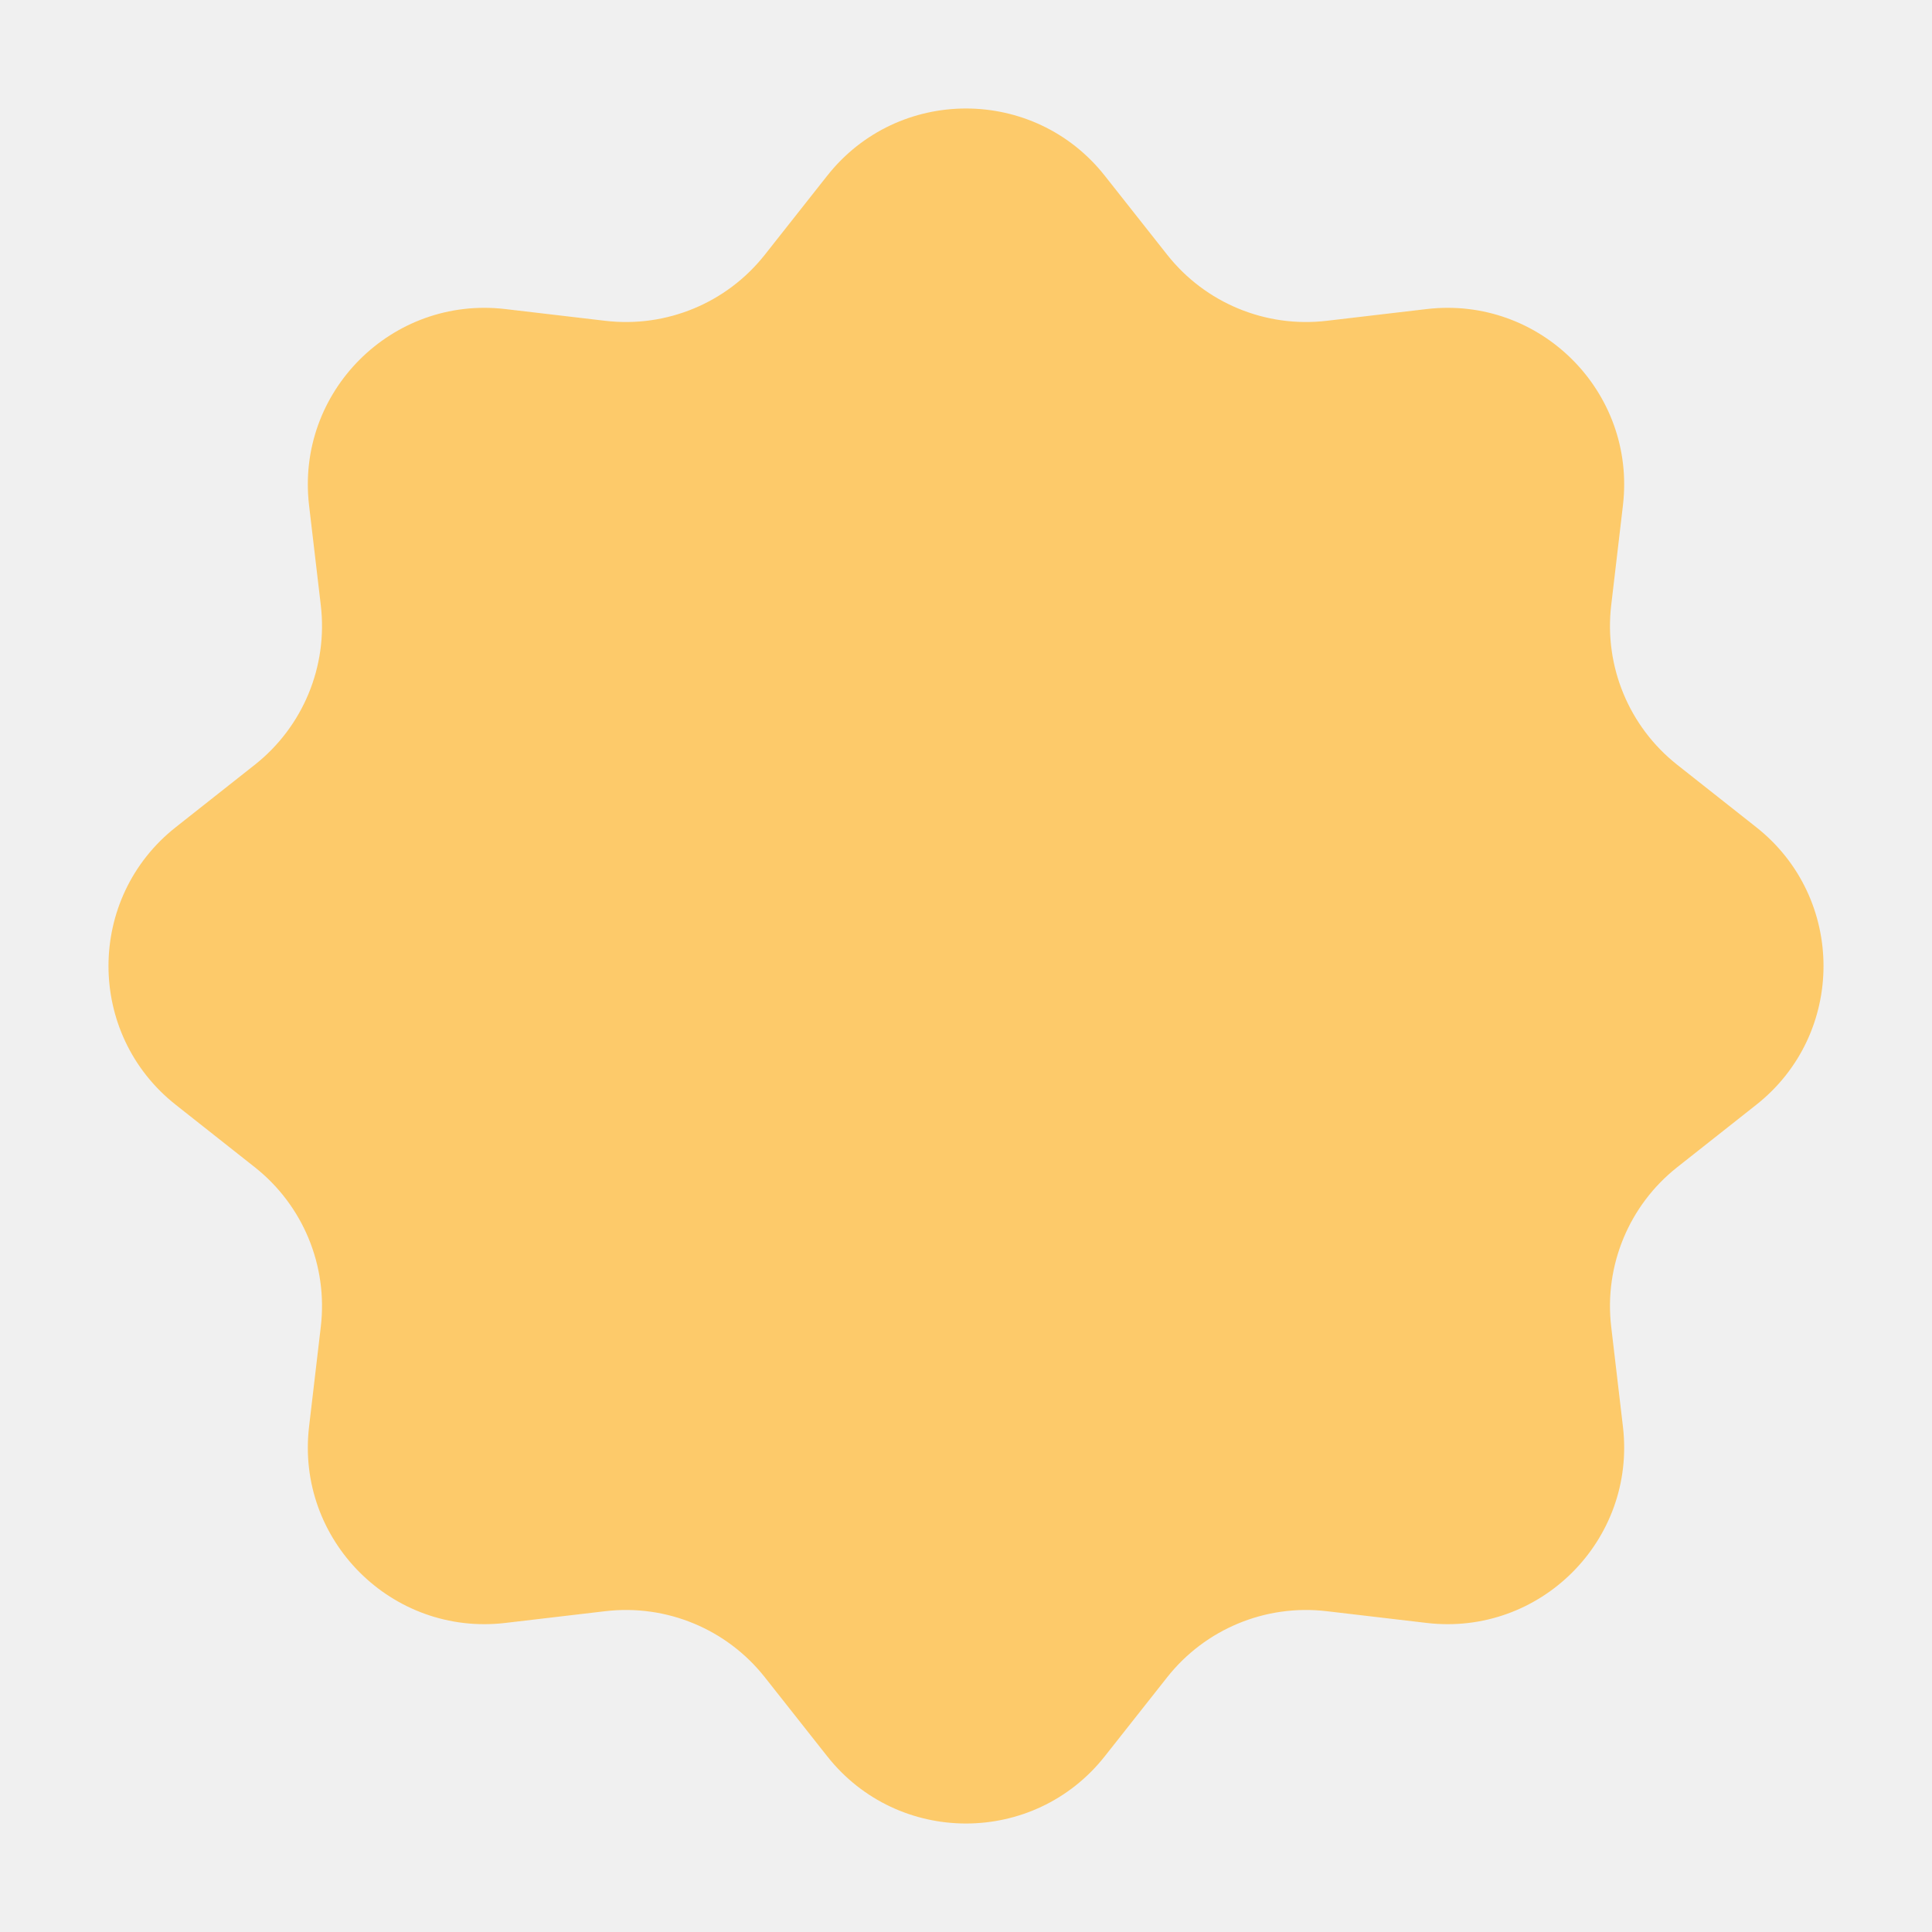
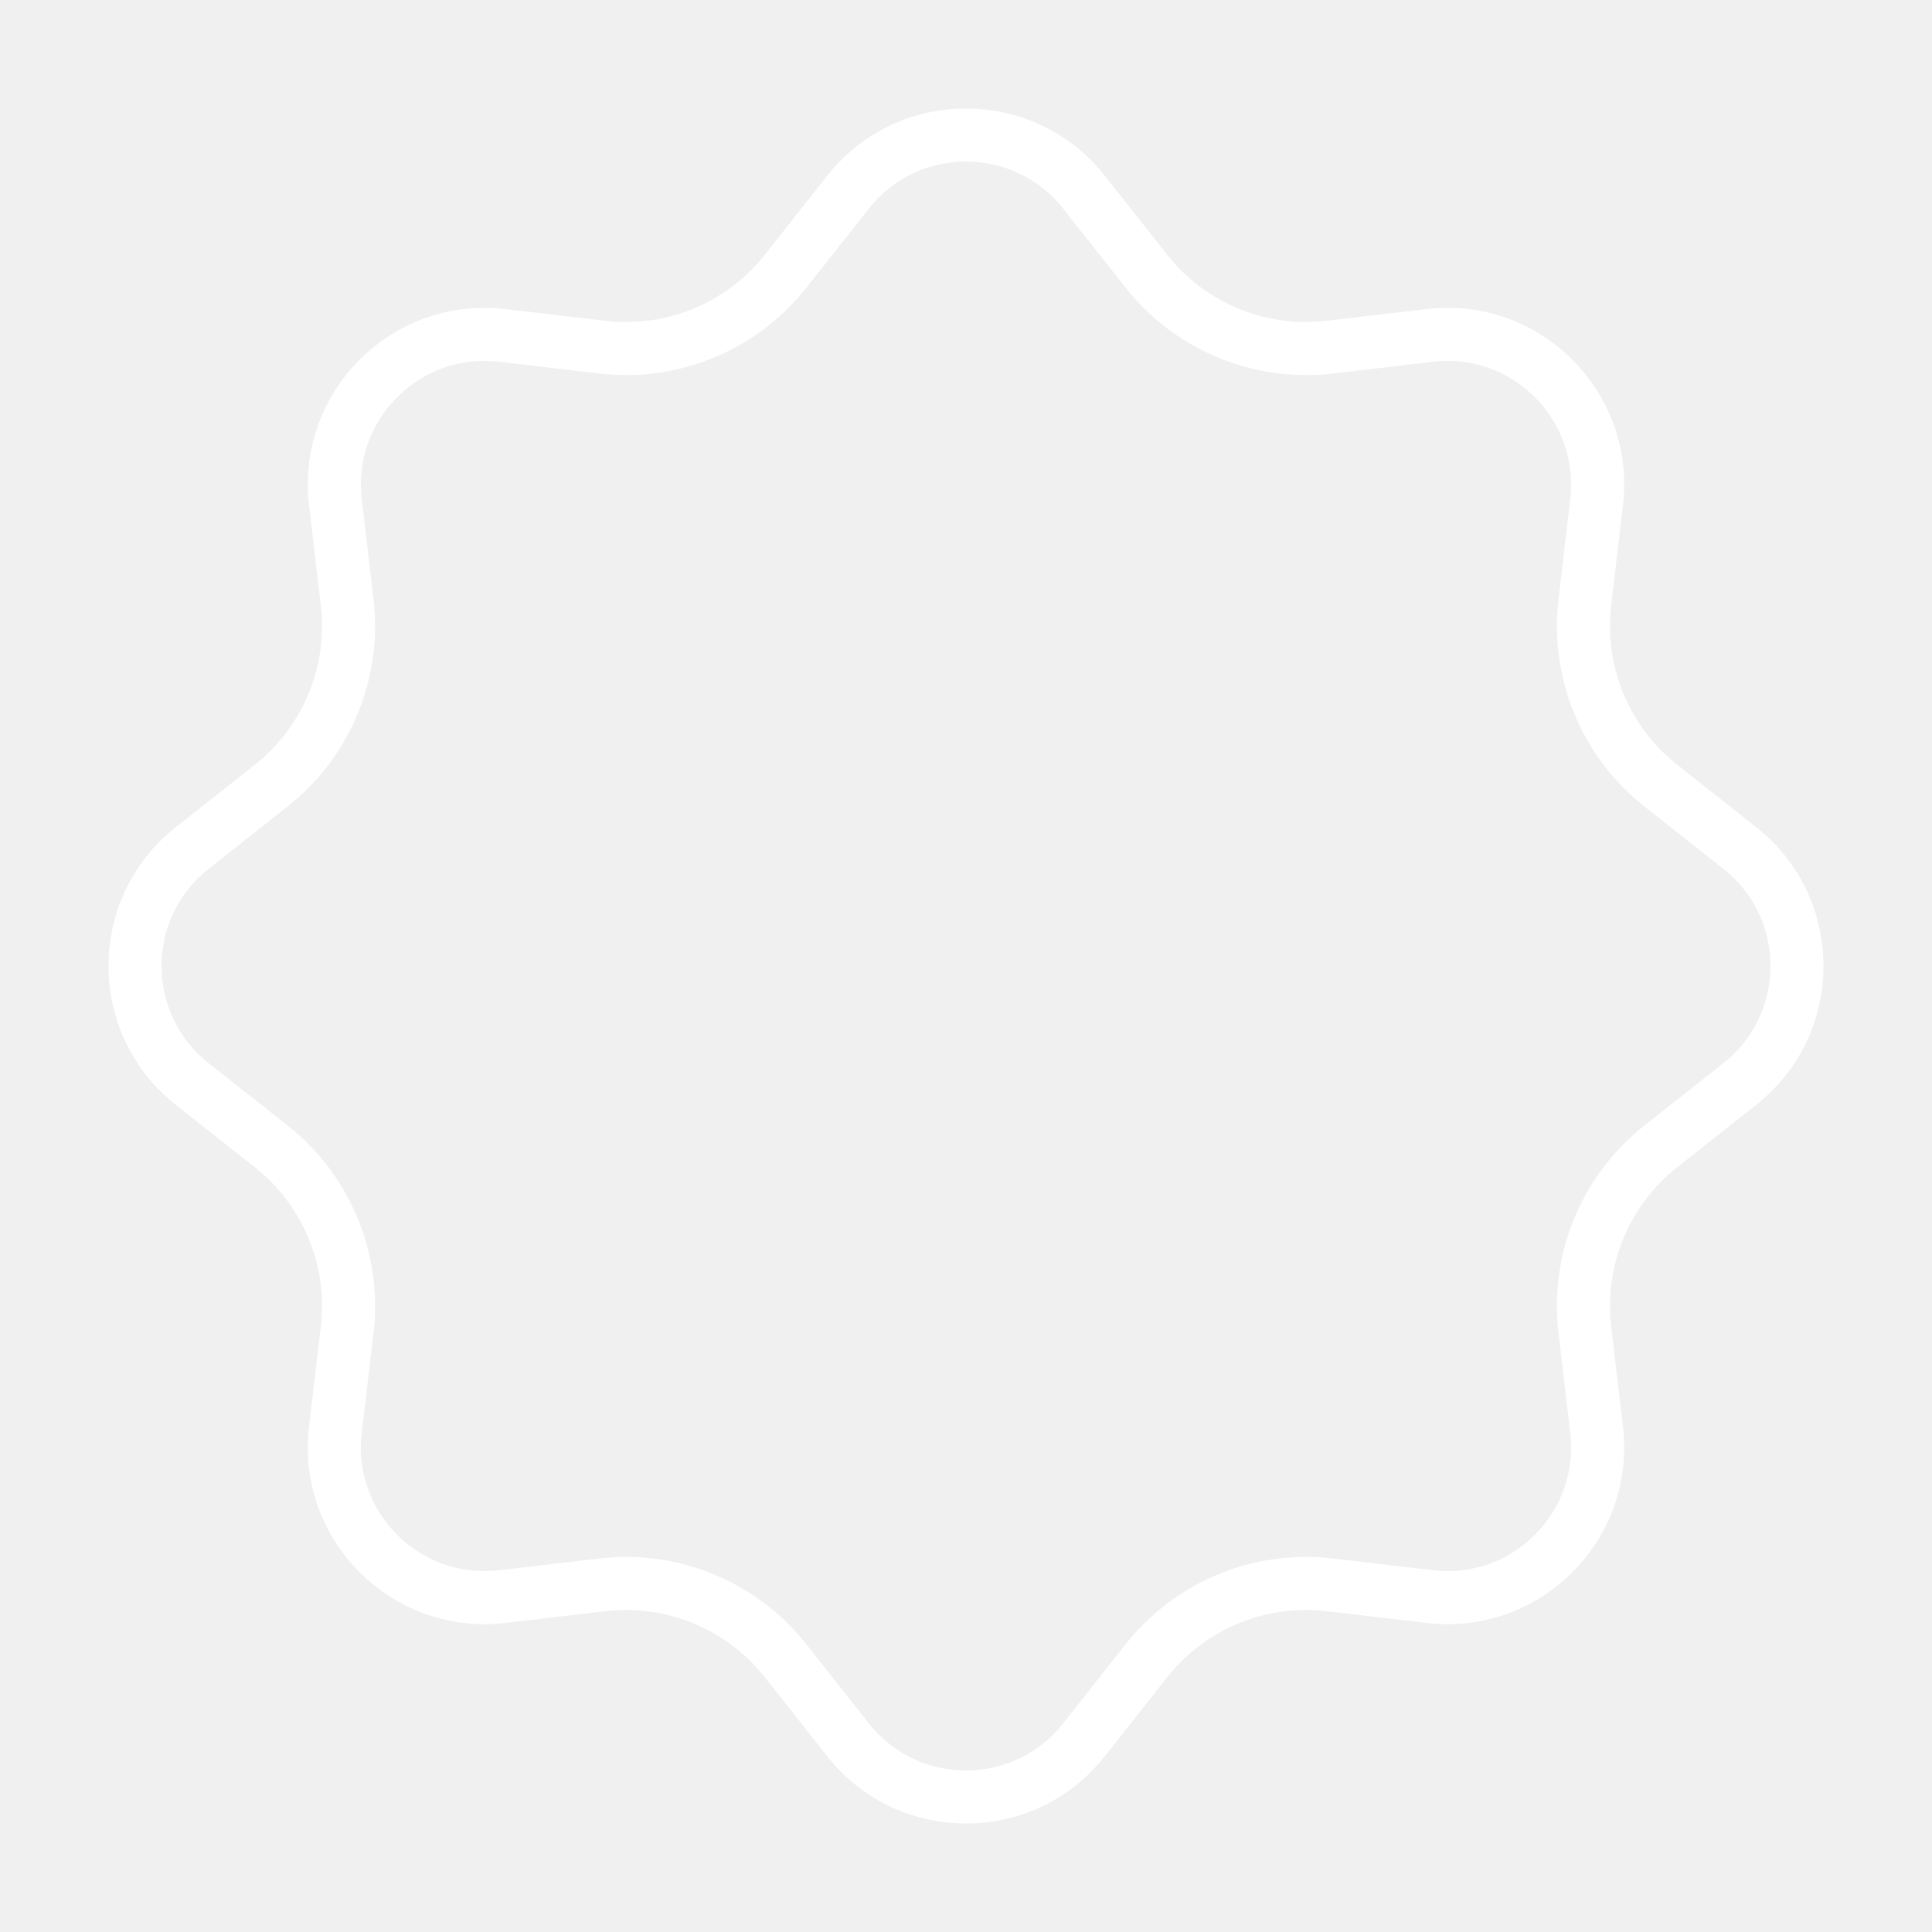
<svg xmlns="http://www.w3.org/2000/svg" width="874" height="874" viewBox="0 0 874 874" fill="none">
  <g clip-path="url(#clip0_1138_3981)">
-     <path d="M374.217 79.498C406.247 38.94 467.753 38.941 499.783 79.498L528.024 115.259C545.245 137.064 572.546 148.373 600.141 145.131L645.398 139.814C696.725 133.784 740.216 177.275 734.186 228.602L728.869 273.859C725.627 301.454 736.936 328.755 758.741 345.976L794.502 374.217C835.06 406.247 835.06 467.753 794.502 499.783L758.741 528.024C736.936 545.245 725.627 572.546 728.869 600.141L734.186 645.398C740.216 696.725 696.725 740.216 645.398 734.186L600.141 728.869C572.546 725.627 545.245 736.936 528.024 758.741L499.783 794.502C467.753 835.06 406.247 835.06 374.217 794.502L345.976 758.741C328.755 736.936 301.454 725.627 273.859 728.869L228.602 734.186C177.275 740.216 133.784 696.725 139.814 645.398L145.131 600.141C148.373 572.546 137.064 545.245 115.259 528.024L79.498 499.783C38.94 467.753 38.941 406.247 79.498 374.217L115.259 345.976C137.064 328.755 148.373 301.454 145.131 273.859L139.814 228.602C133.784 177.275 177.275 133.784 228.602 139.814L273.859 145.131C301.454 148.373 328.755 137.064 345.976 115.259L374.217 79.498Z" fill="#FDCA6A" />
+     <path d="M490.365 86.936L518.607 122.696C538.41 147.772 569.807 160.777 601.542 157.049L646.798 151.732C690.426 146.606 727.393 183.574 722.268 227.202L716.951 272.459C713.223 304.193 726.228 335.59 751.304 355.393L787.065 383.635C821.539 410.86 821.539 463.14 787.065 490.365L751.304 518.607C726.228 538.41 713.223 569.807 716.951 601.542L722.268 646.798C727.393 690.426 690.426 727.393 646.798 722.268L601.541 716.951C569.807 713.223 538.41 726.228 518.607 751.304L490.365 787.065C463.14 821.539 410.86 821.539 383.635 787.065L355.393 751.304C335.59 726.228 304.193 713.223 272.459 716.951L227.202 722.268C183.574 727.393 146.606 690.426 151.732 646.798L157.049 601.541C160.777 569.807 147.772 538.41 122.696 518.607L86.935 490.365C52.461 463.14 52.461 410.86 86.936 383.635L122.696 355.393C147.772 335.59 160.777 304.193 157.049 272.459L151.732 227.202C146.606 183.574 183.574 146.606 227.202 151.732L272.459 157.049C304.193 160.777 335.59 147.772 355.393 122.696L383.635 86.935C410.86 52.461 463.14 52.461 490.365 86.936Z" stroke="white" stroke-width="24" />
  </g>
  <defs>
    <clipPath id="clip0_1138_3981">
      <rect width="874" height="874" fill="white" />
    </clipPath>
  </defs>
</svg>
